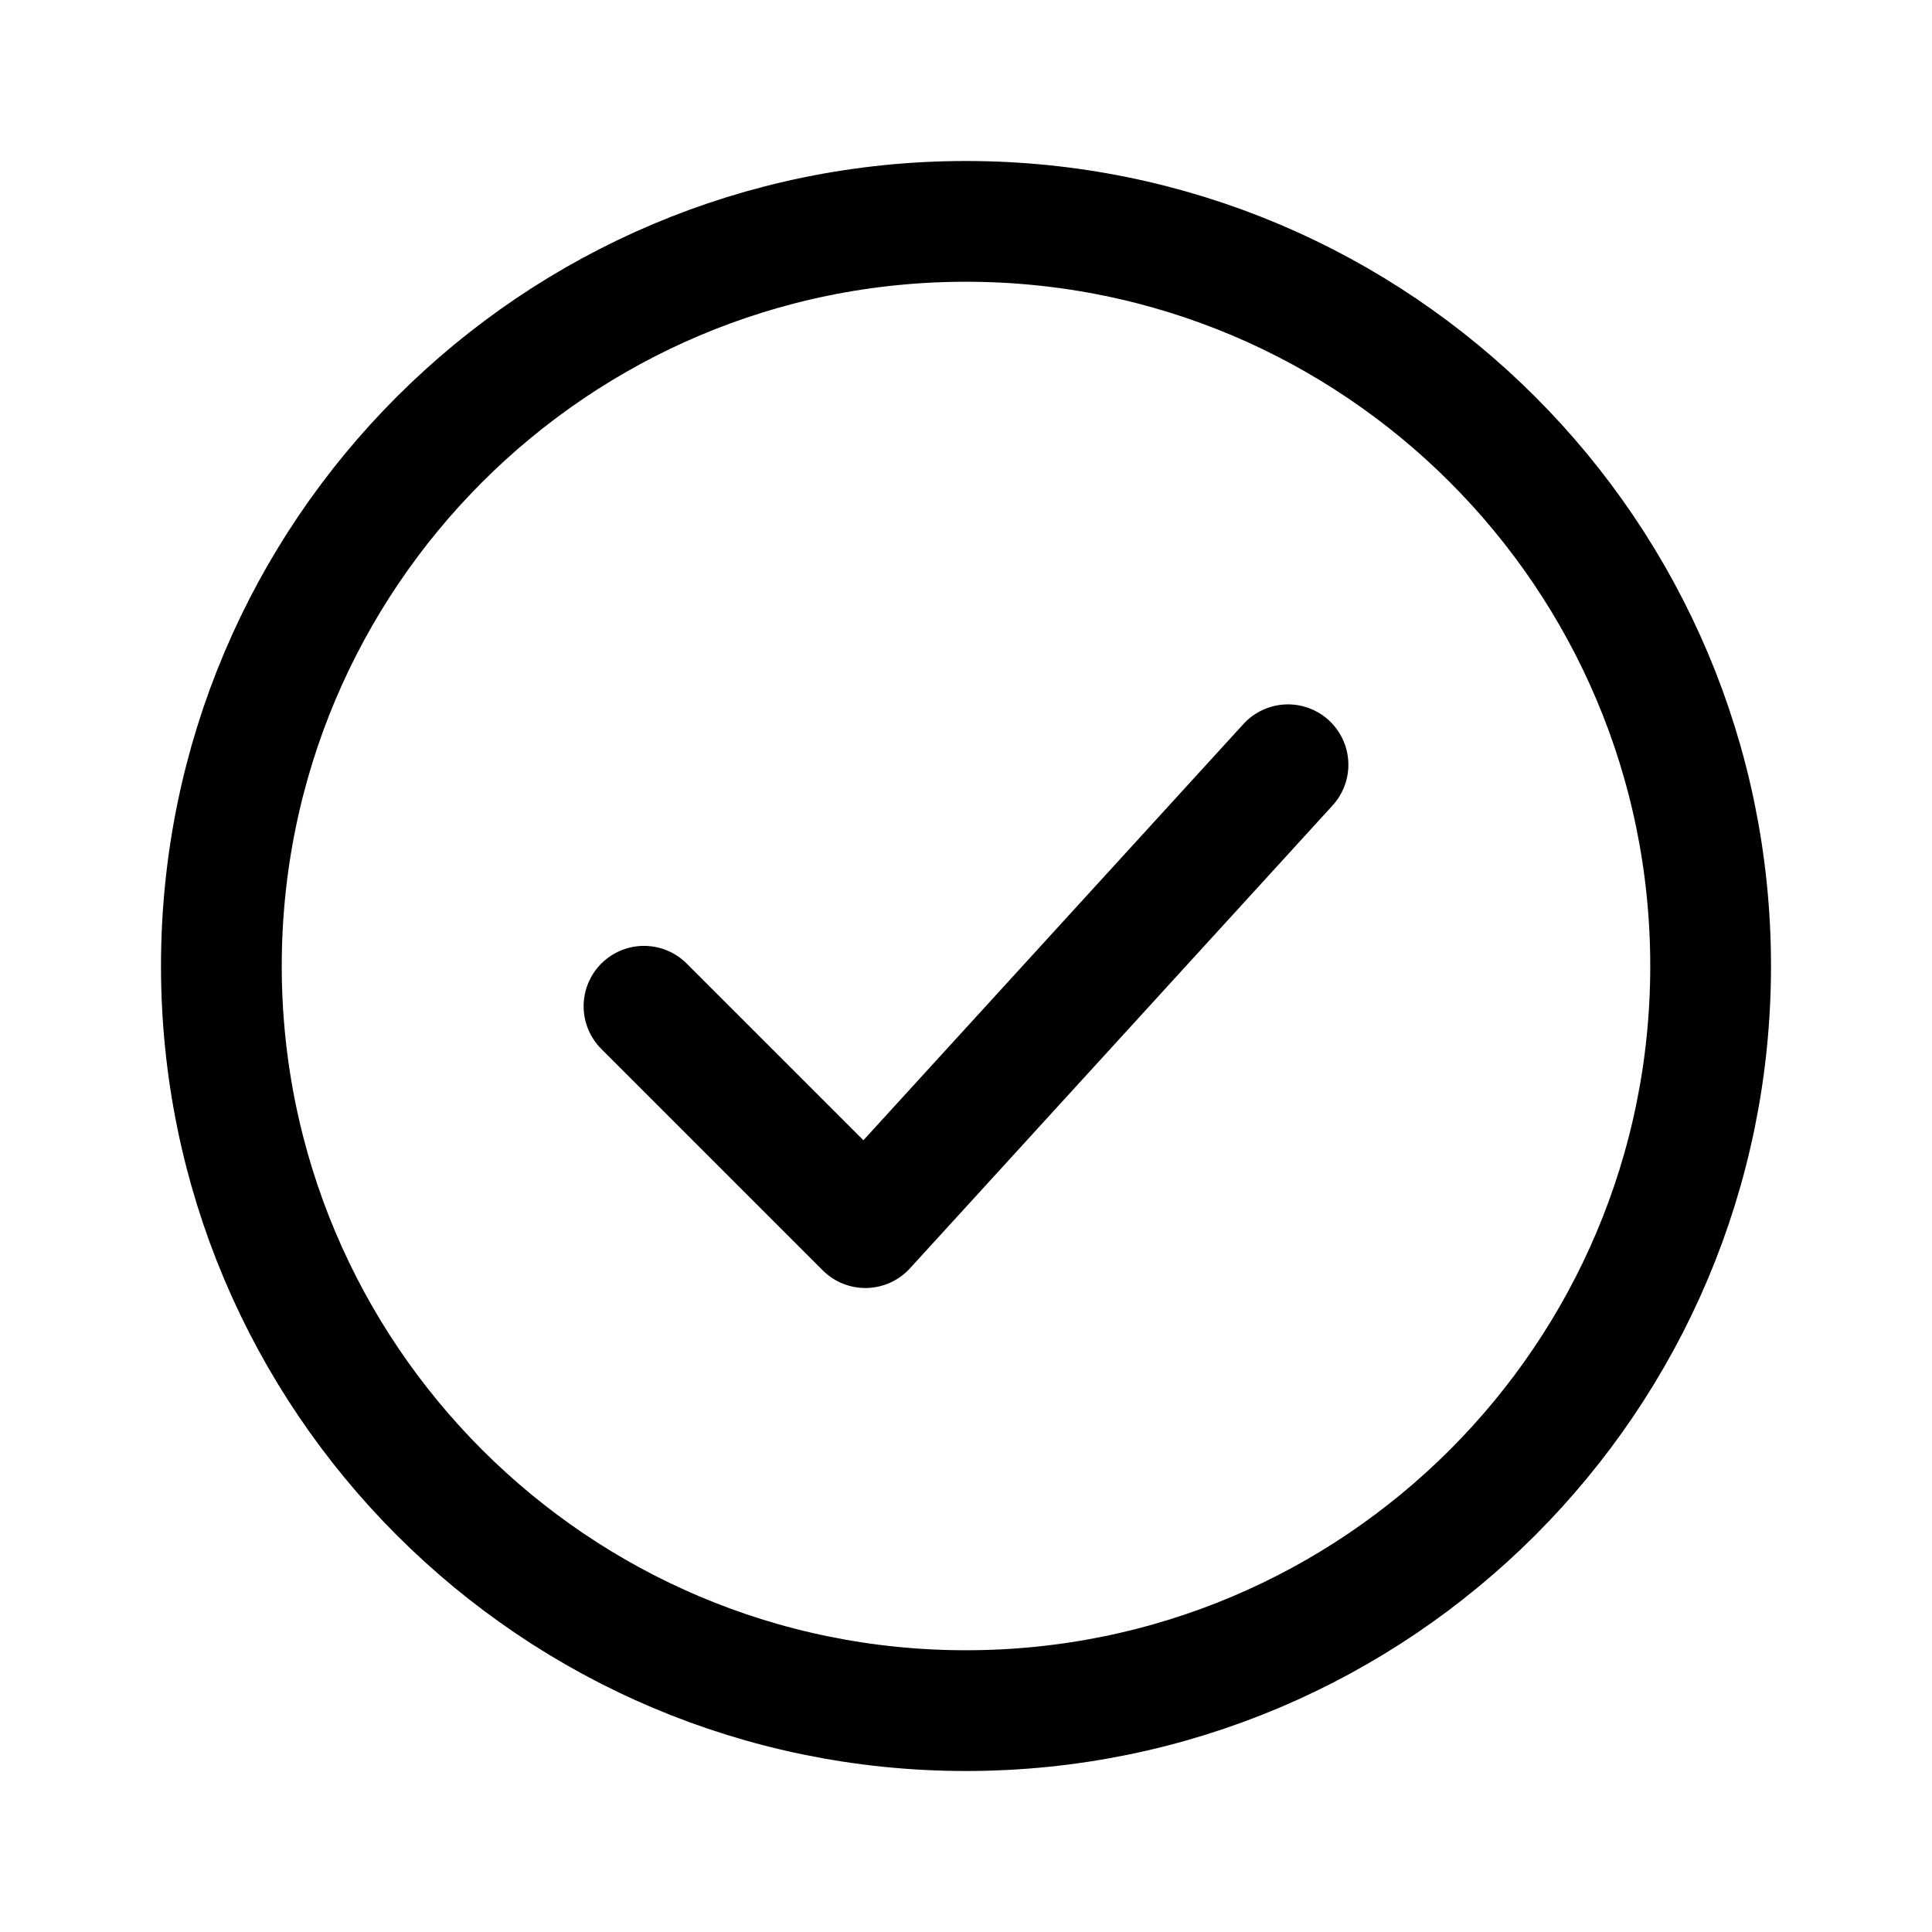
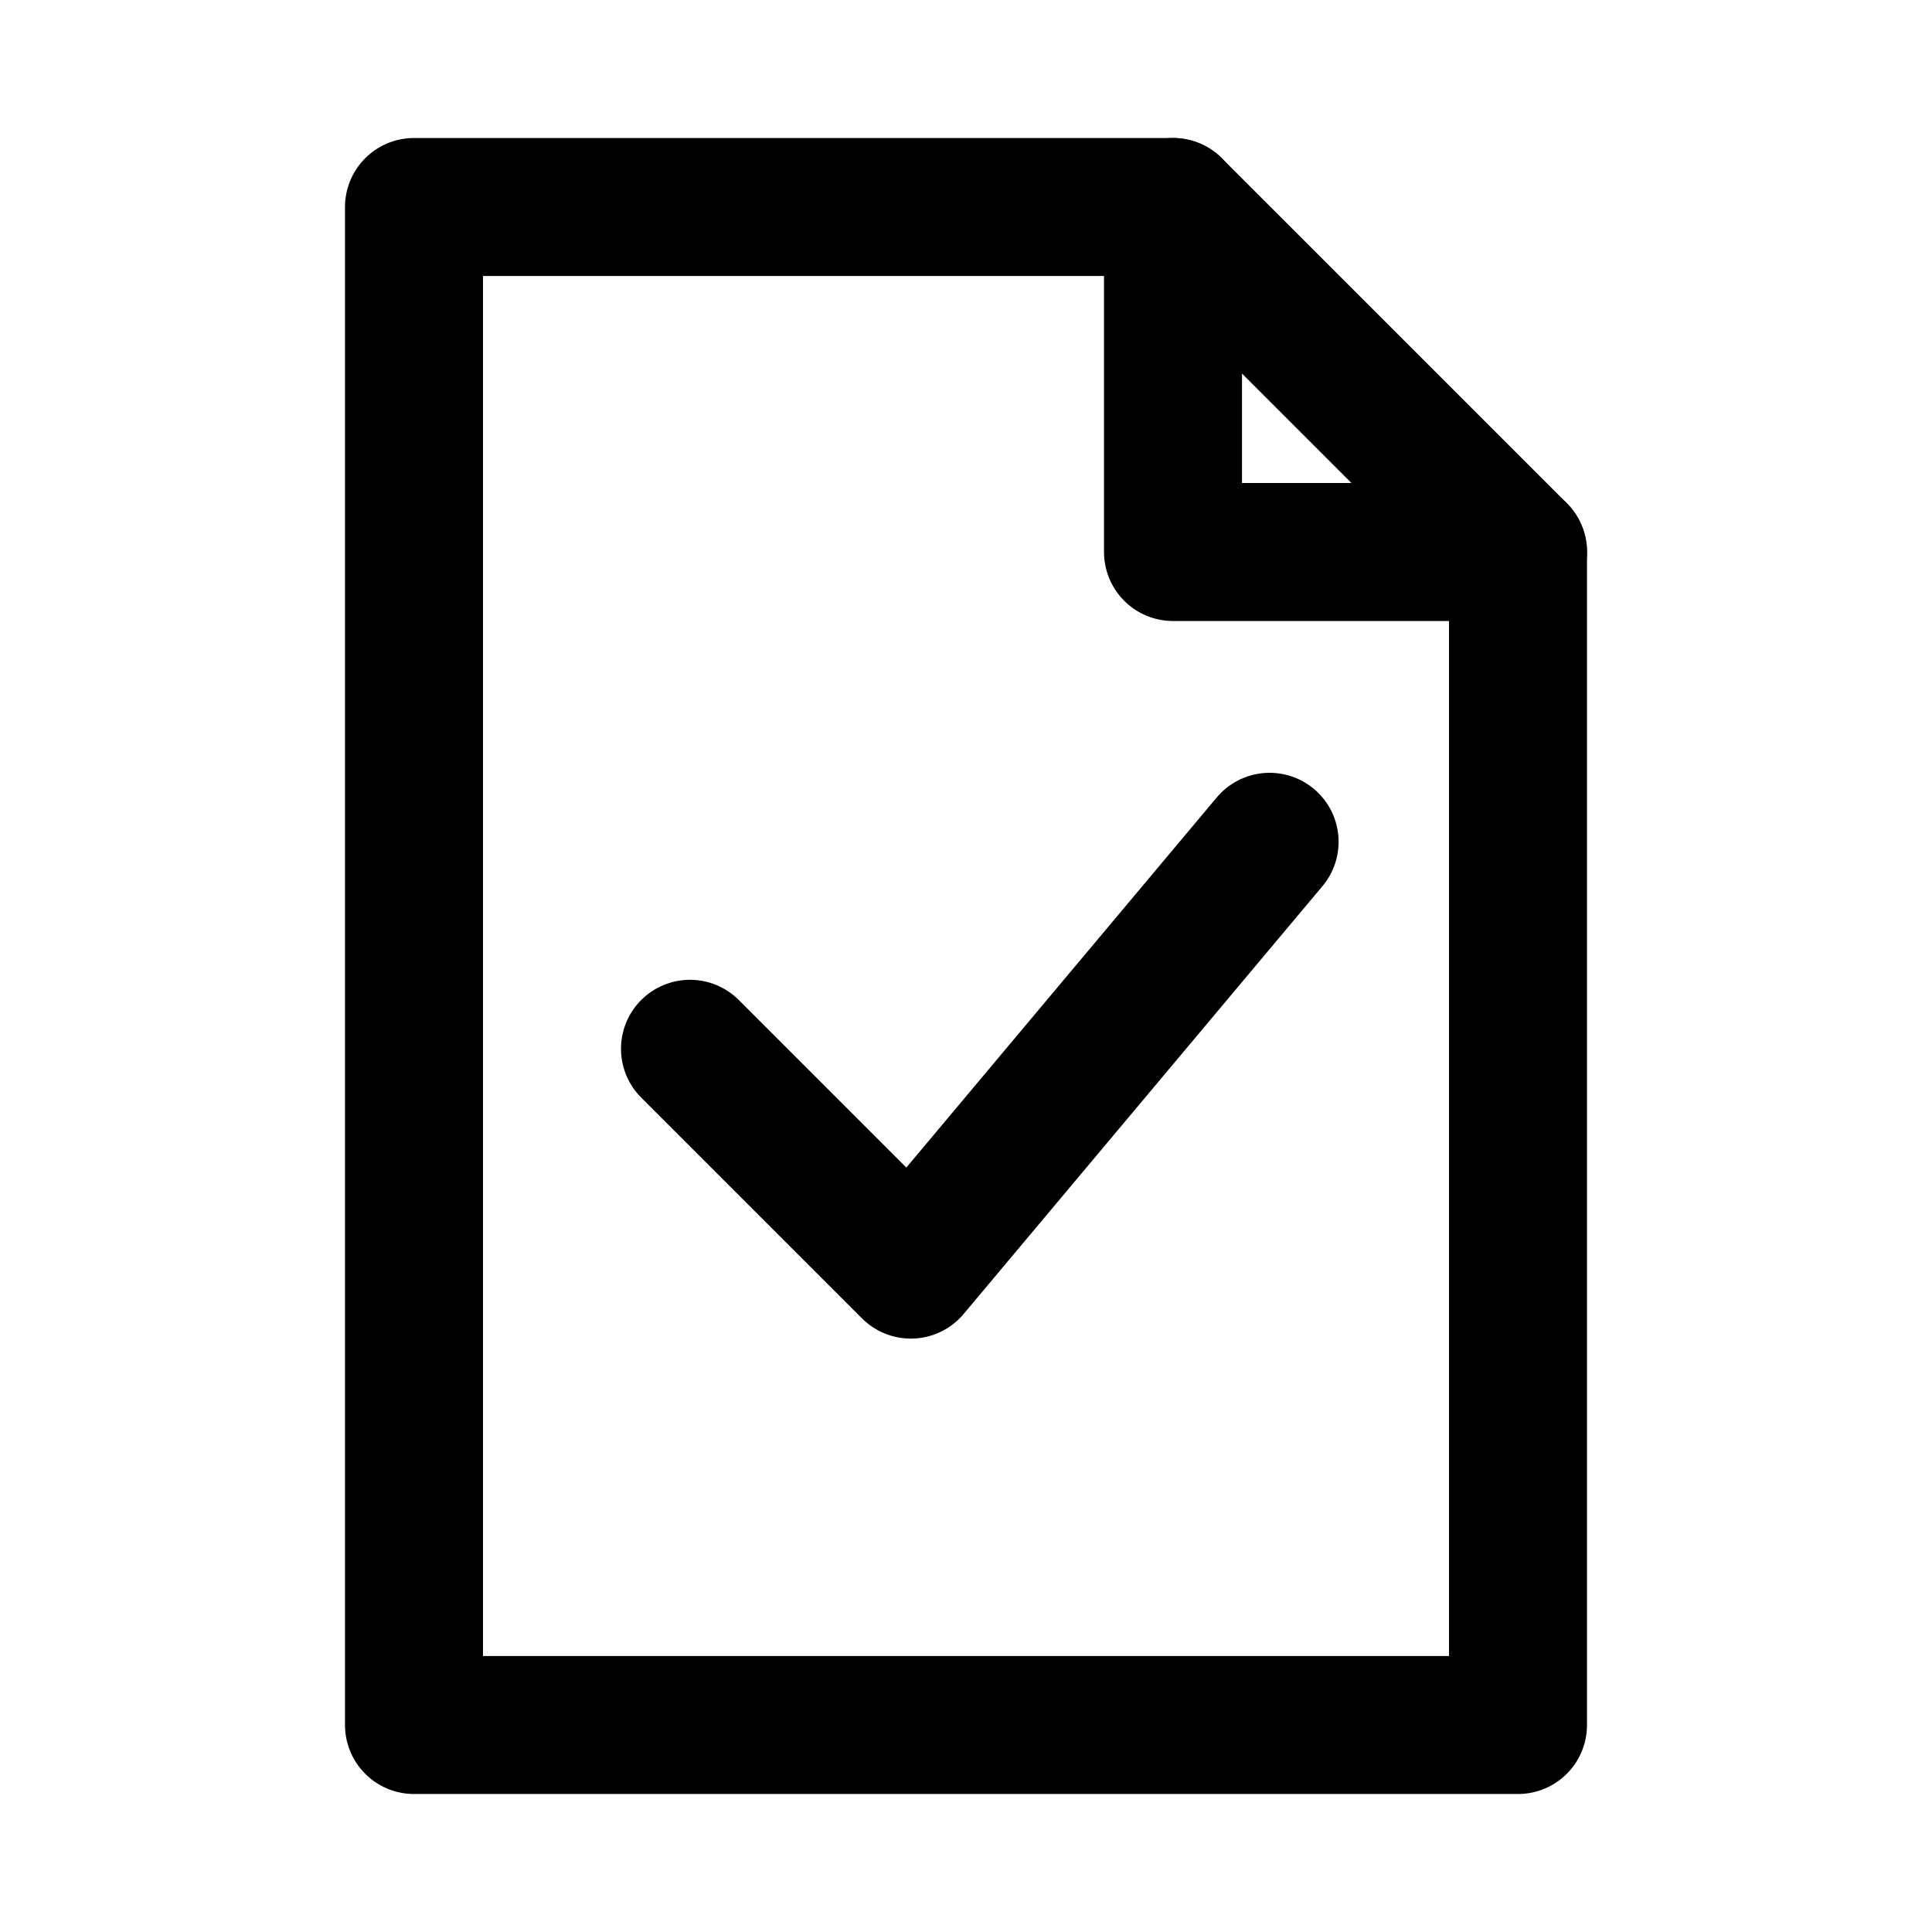
- <svg xmlns="http://www.w3.org/2000/svg" viewBox="0 0 24 24" fill="none" stroke="currentColor" stroke-width="1.5" stroke-linecap="round" stroke-linejoin="round">
-   <circle cx="12" cy="12" r="9.25" />
-   <path d="m8 12.5 2.75 2.75L16 9.5" />
+ <svg xmlns="http://www.w3.org/2000/svg" fill="none" viewBox="0 0 14 14">
+   <path d="M3 1.5H8.5L11 4V12.5H3Z" stroke="currentColor" stroke-width="1" stroke-linecap="round" stroke-linejoin="round" />
+   <path d="M8.5 1.5V4H11" stroke="currentColor" stroke-width="1" stroke-linecap="round" stroke-linejoin="round" />
+   <path d="M5 7.6L6.6 9.2L9.2 6.1" stroke="currentColor" stroke-width="1" stroke-linecap="round" stroke-linejoin="round" />
</svg>
